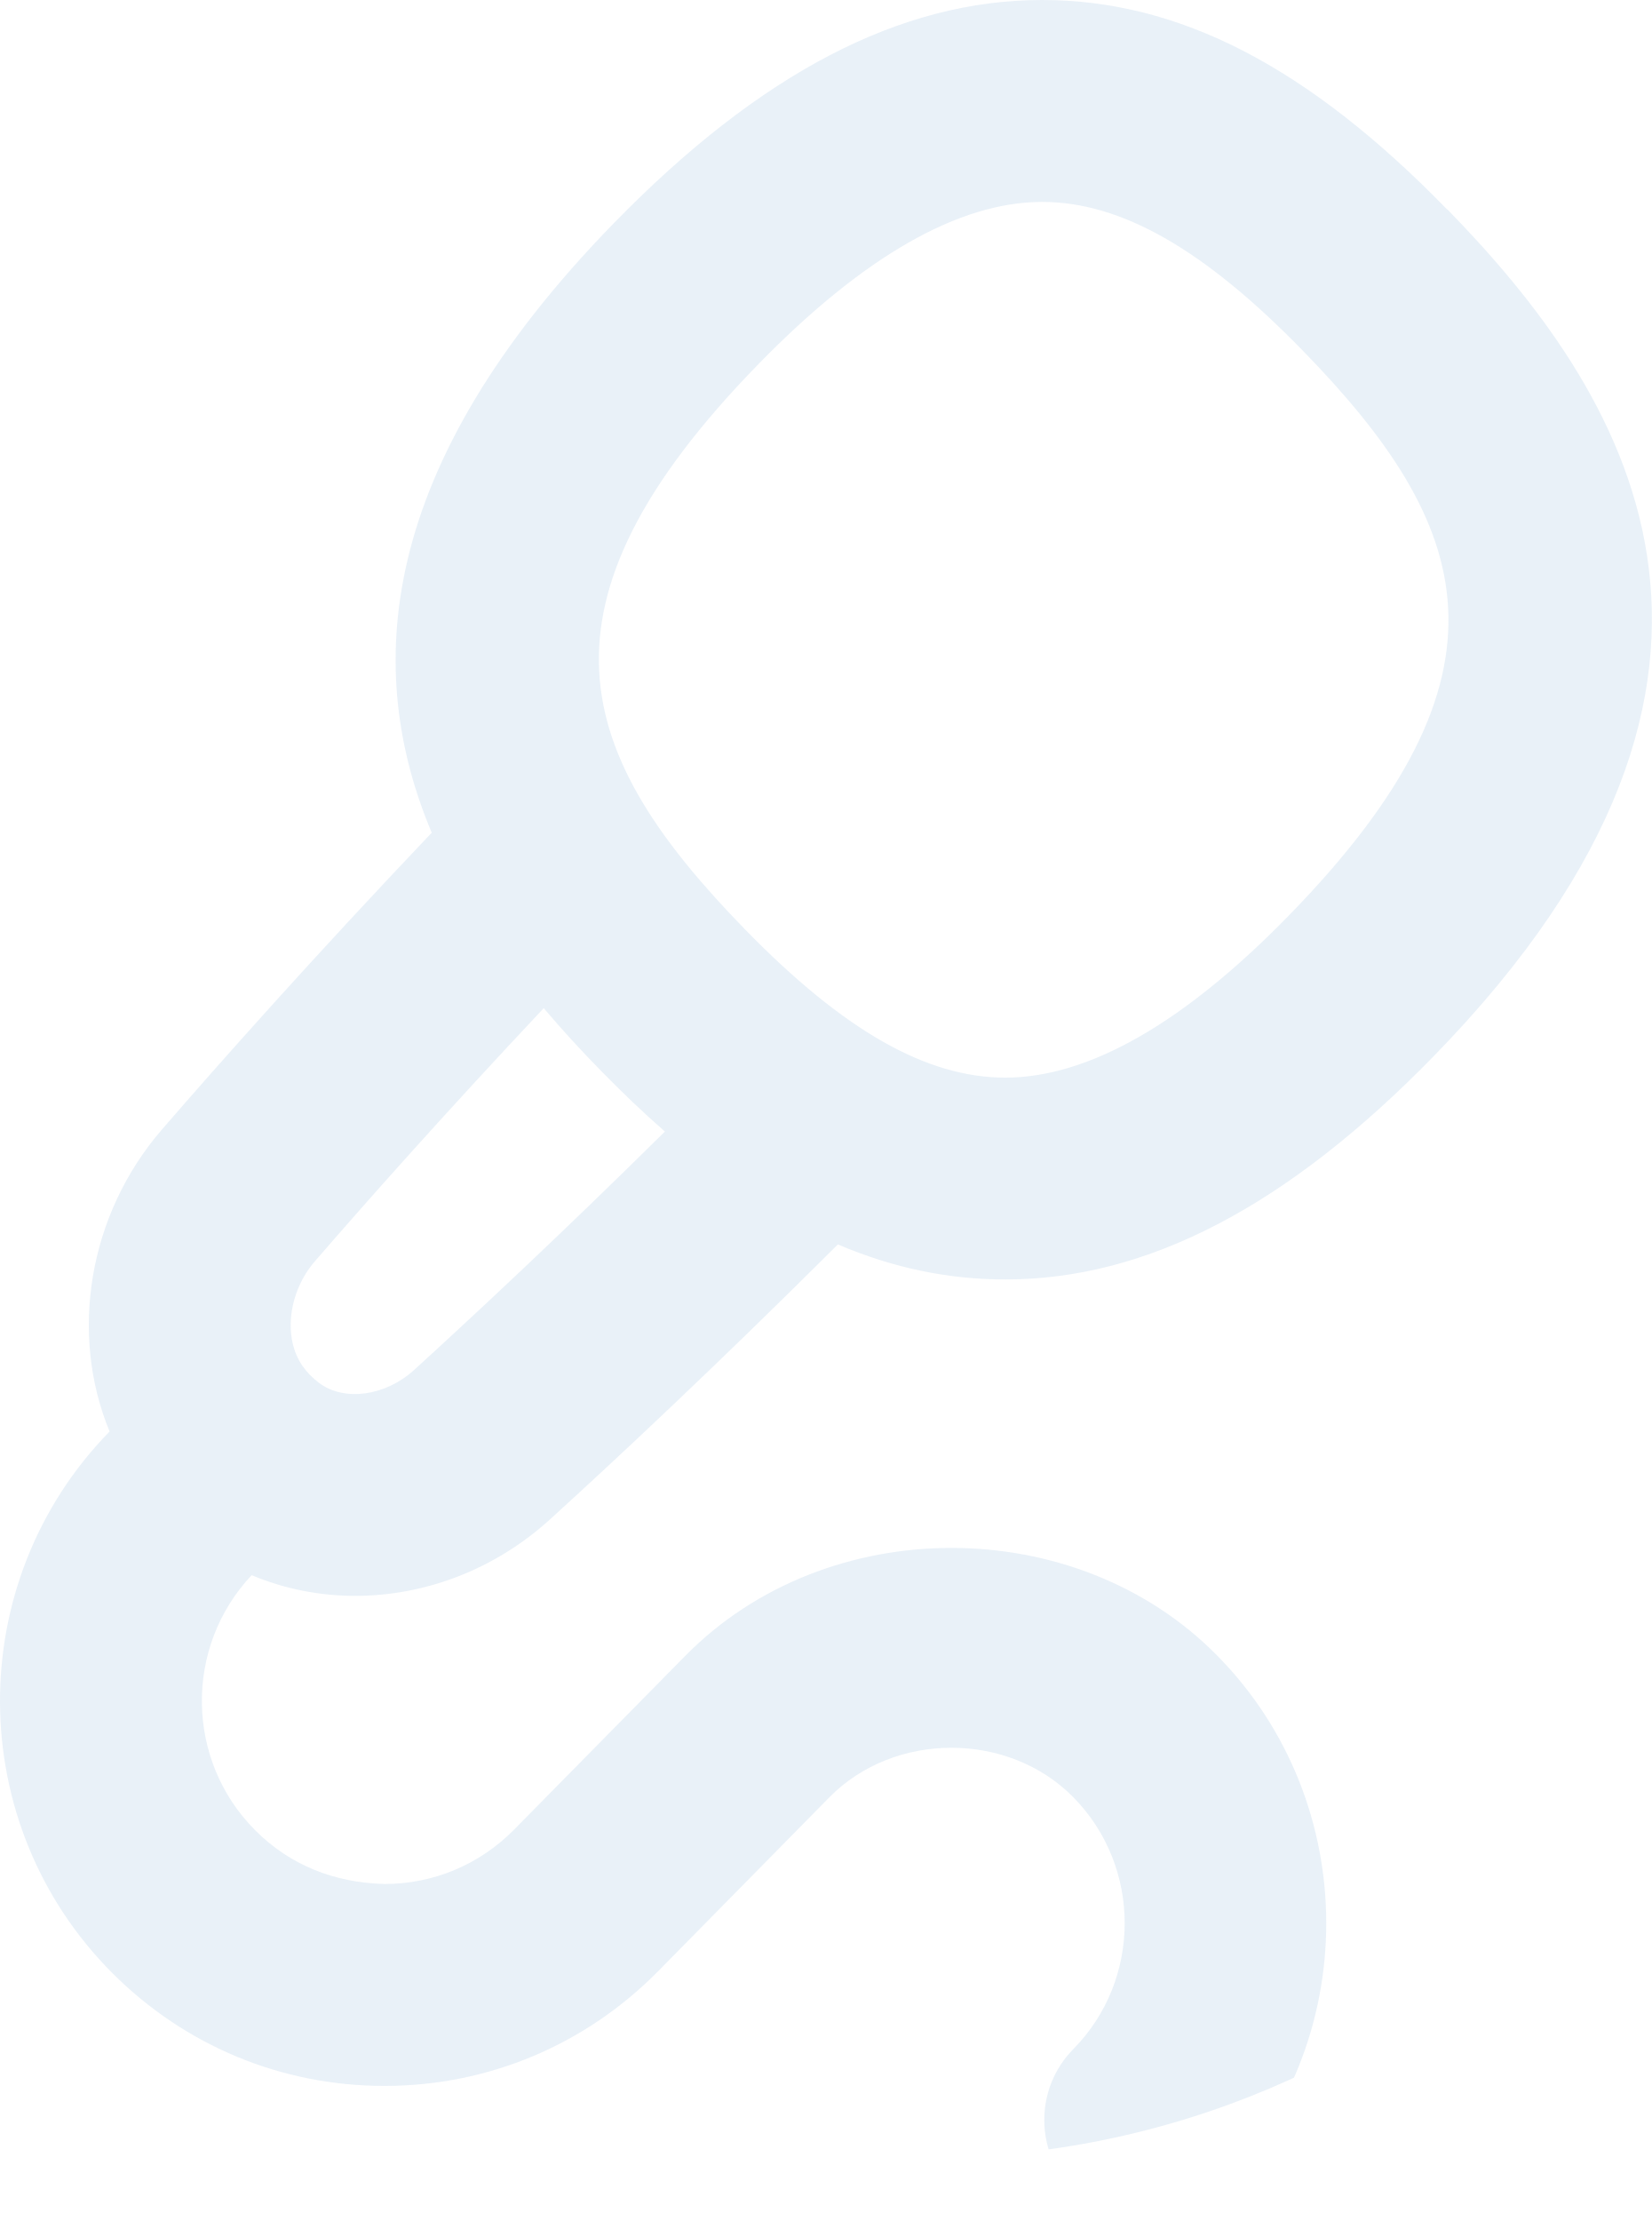
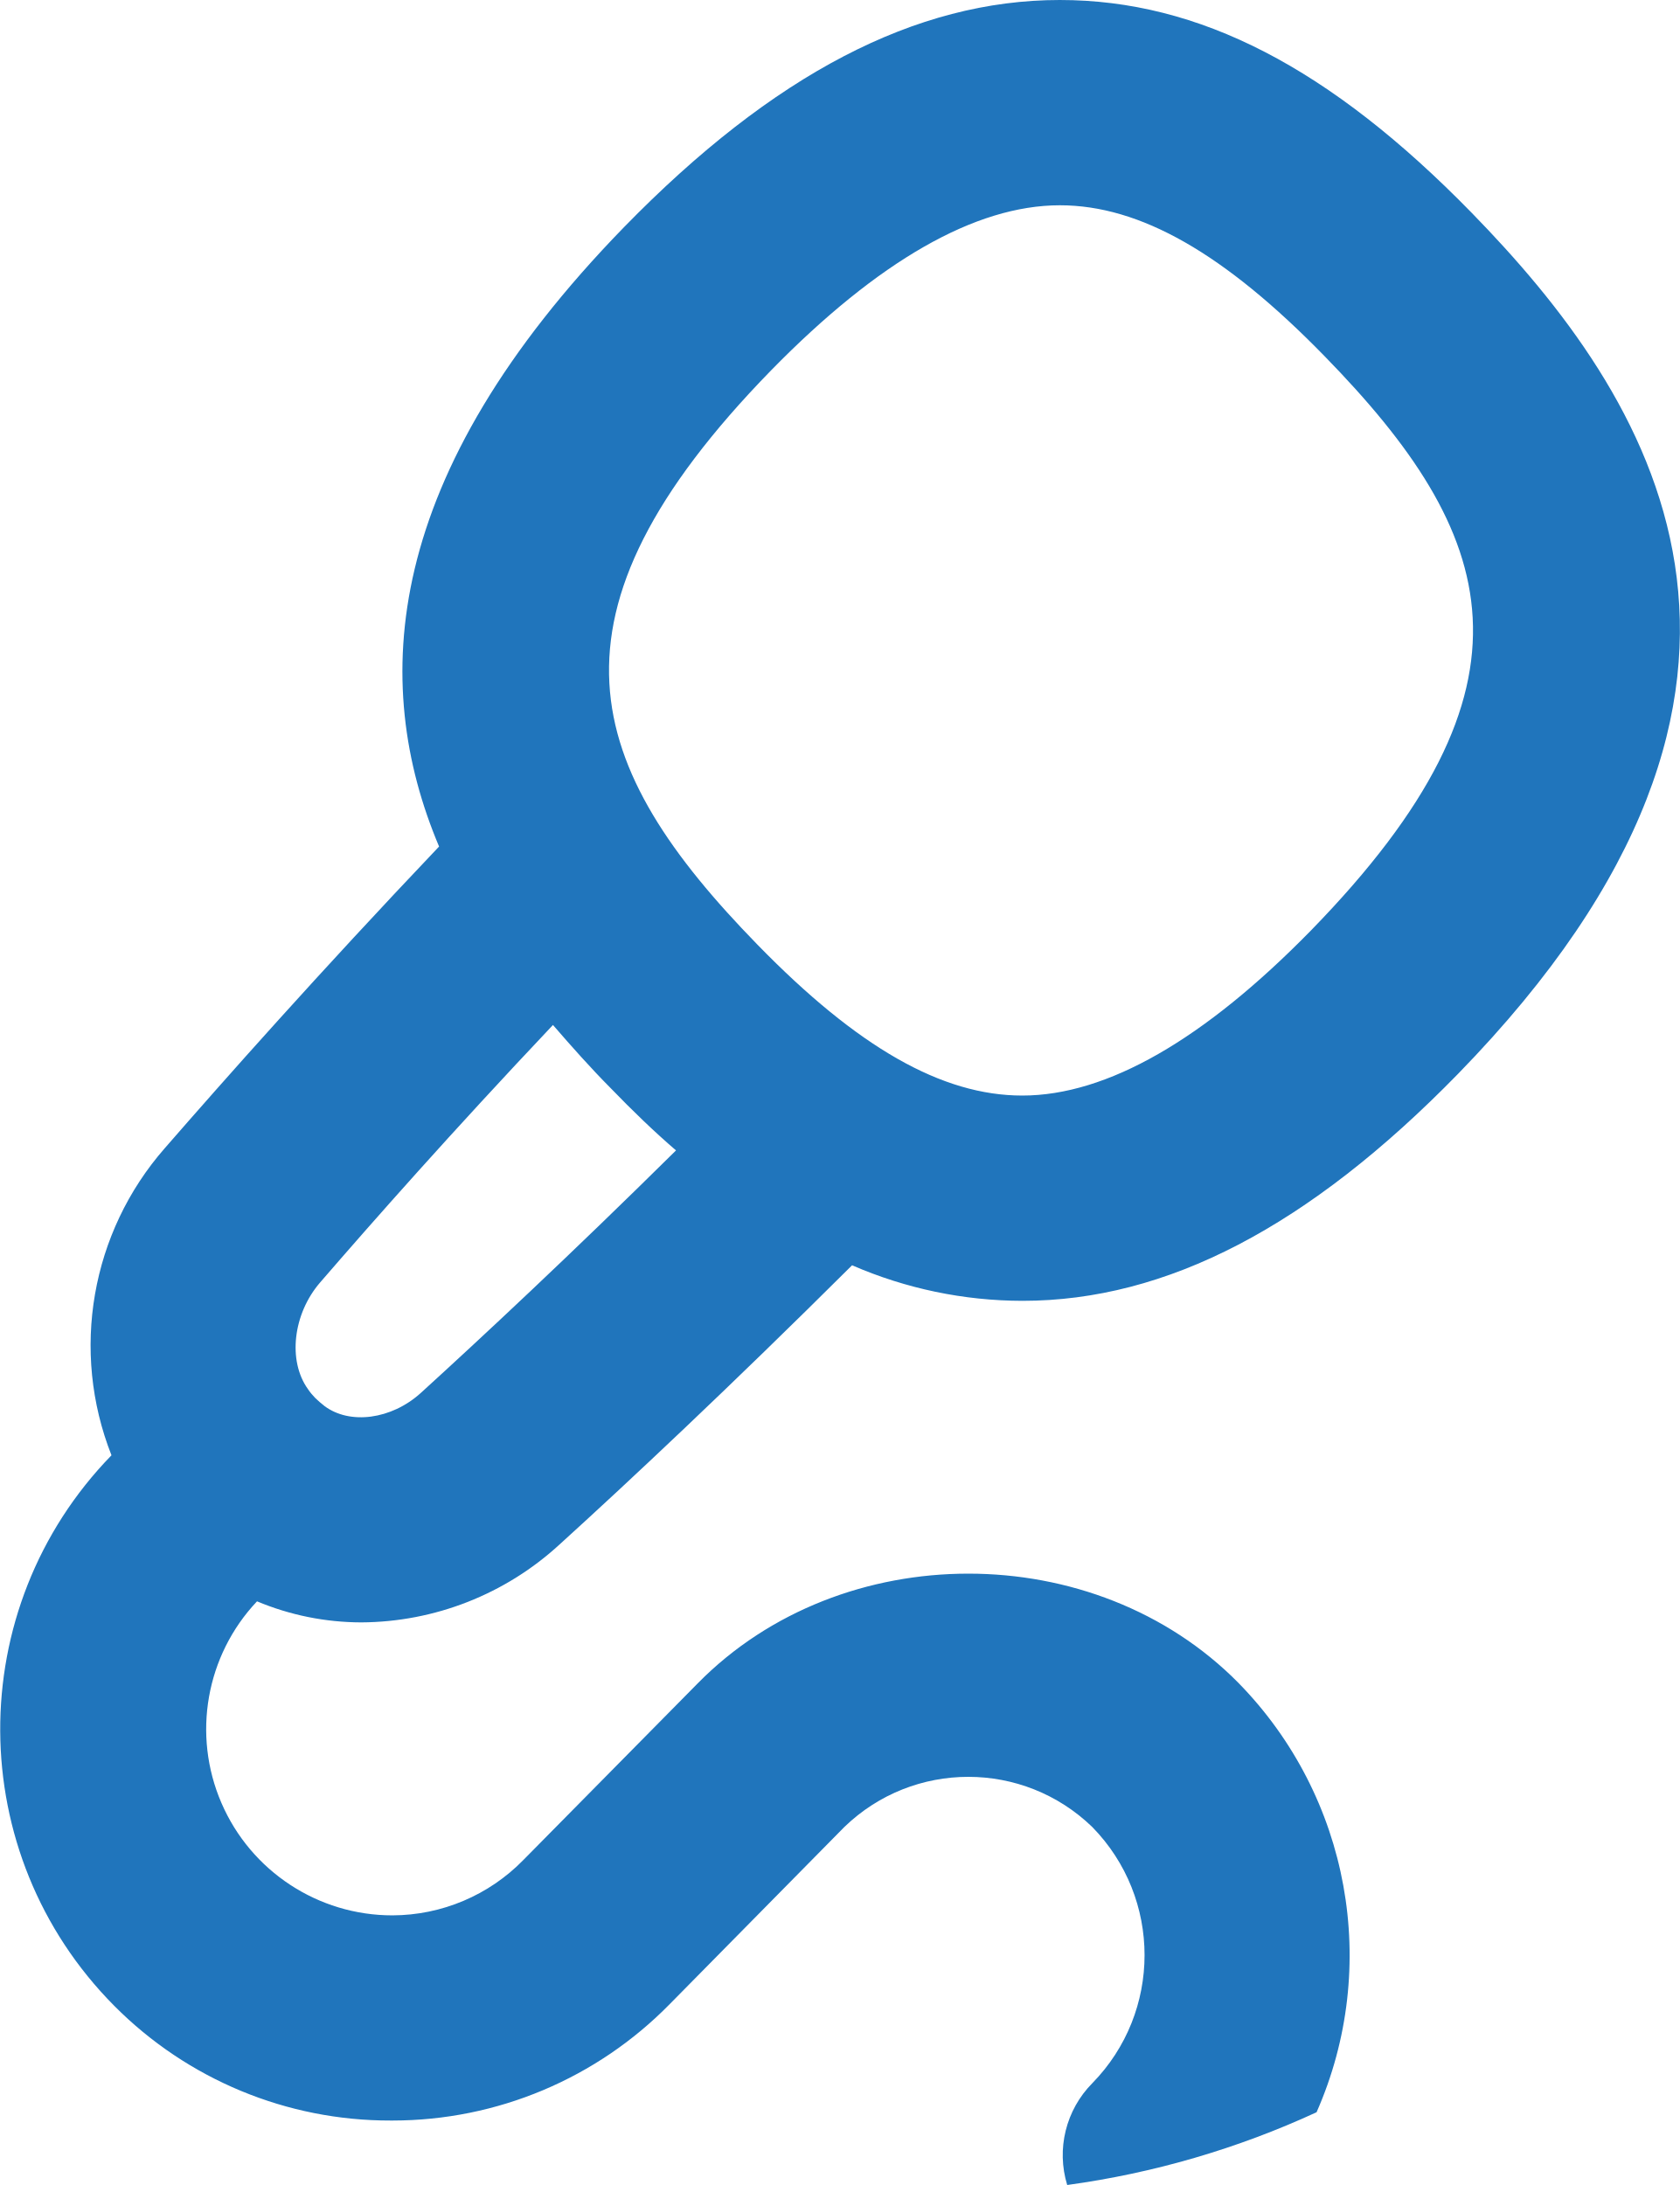
- <svg xmlns="http://www.w3.org/2000/svg" width="154" height="207" viewBox="0 0 154 207" fill="none">
-   <mask id="mask0_92_213" style="mask-type:alpha" maskUnits="userSpaceOnUse" x="0" y="0" width="154" height="207">
-     <path d="M134.896 19.506C121.915 6.191 109.921 0 97.146 0C83.938 0 70.881 6.803 57.221 20.804C34.967 43.623 33.903 62.554 40.248 77.61C29.167 89.268 20.563 98.96 15.112 105.255C8.202 113.234 6.461 124.337 10.217 133.418C-3.49 147.428 -3.405 169.992 10.471 183.89C17.249 190.674 26.249 194.41 35.823 194.41H35.946C45.567 194.382 54.585 190.58 61.354 183.721L77.33 167.499C83.383 161.364 94.002 161.354 100.055 167.499C106.447 173.973 106.447 184.511 100.055 190.985C96.412 194.692 96.459 200.639 100.159 204.29C101.994 206.097 104.376 207 106.767 207C109.206 207 111.634 206.059 113.48 204.196C127.026 190.439 127.026 168.054 113.48 154.307C100.3 140.917 77.094 140.926 63.905 154.307L47.93 170.519C44.719 173.775 40.446 175.582 35.88 175.591C31.173 175.478 27.03 173.831 23.801 170.595C17.268 164.055 17.165 153.488 23.462 146.807C26.522 148.096 29.808 148.736 33.121 148.736C39.56 148.736 46.084 146.327 51.281 141.604C57.457 135.986 66.88 127.179 78.111 115.982C83.27 118.184 88.429 119.247 93.729 119.247C106.937 119.247 119.994 112.444 133.654 98.442C168.74 62.479 151.173 36.161 134.915 19.497L134.896 19.506ZM38.591 127.697C35.889 130.143 32.067 130.632 29.751 128.892C29.469 128.675 29.186 128.44 28.904 128.158C28.659 127.904 28.424 127.621 28.226 127.339C26.372 124.742 26.852 120.451 29.346 117.563C34.129 112.039 41.396 103.843 50.688 93.963C52.42 96.005 54.199 97.934 55.969 99.741C57.993 101.82 59.998 103.721 61.985 105.462C52.251 115.088 44.079 122.691 38.591 127.697ZM120.164 85.316C110.373 95.356 101.477 100.437 93.71 100.437C86.358 100.437 78.638 96.043 69.441 86.605C53.569 70.336 48.683 56.504 70.702 33.94C80.493 23.9 89.389 18.819 97.156 18.819C104.508 18.819 112.228 23.213 121.425 32.651C137.297 48.92 142.174 62.752 120.164 85.316Z" fill="black" />
-   </mask>
-   <g mask="url(#mask0_92_213)">
-     <path d="M-191.586 -16.896C-191.586 -62.184 -154.874 -98.897 -109.586 -98.897H86.413C131.701 -98.897 168.414 -62.184 168.414 -16.896V119.104C168.414 164.391 131.701 201.104 86.413 201.104H-109.586C-154.874 201.104 -191.586 164.391 -191.586 119.104V-16.896Z" fill="#2075BC" fill-opacity="0.1" />
+ <svg xmlns="http://www.w3.org/2000/svg" viewBox="0 0 154 200.32">
+   <defs>
+     <style>.cls-1{fill:#2075bc;}</style>
+   </defs>
+   <g id="Layer_2" data-name="Layer 2">
+     <g id="Layer_1-2" data-name="Layer 1">
+       <path class="cls-1" d="M33.12,148.74a27.07,27.07,0,0,0,18.16-7.13C57.46,136,66.88,127.18,78.11,116a39.29,39.29,0,0,0,15.62,3.26c13.21,0,26.26-6.8,39.92-20.8,35.09-36,17.52-62.28,1.26-78.95h0C121.92,6.2,109.92,0,97.15,0,83.94,0,70.88,6.81,57.22,20.81,35,43.63,33.9,62.56,40.25,77.61,29.17,89.27,20.56,99,15.11,105.26a27.44,27.44,0,0,0-4.89,28.16,36,36,0,0,0,.25,50.47,35.58,35.58,0,0,0,25.35,10.52H36a35.57,35.57,0,0,0,25.4-10.68l16-16.23a16.34,16.34,0,0,1,22.73,0,16.79,16.79,0,0,1,0,23.49,9.37,9.37,0,0,0-2.3,9.33,80.66,80.66,0,0,0,22.86-6.67,35.69,35.69,0,0,0-7.14-39.34c-13.18-13.39-36.39-13.38-49.57,0l-16,16.21a16.84,16.84,0,0,1-12,5.08,17.07,17.07,0,0,1-12.42-28.79A24.86,24.86,0,0,0,33.12,148.74ZM70.7,33.94c9.79-10,18.69-15.12,26.46-15.12,7.35,0,15.07,4.4,24.27,13.84,15.87,16.26,20.74,30.1-1.27,52.66-9.79,10-18.68,15.12-26.45,15.12-7.35,0-15.07-4.39-24.27-13.83C53.57,70.34,48.68,56.51,70.7,33.94ZM29.35,117.57c4.78-5.53,12-13.72,21.34-23.6,1.73,2,3.51,4,5.28,5.78,2,2.07,4,4,6,5.72-9.73,9.62-17.9,17.23-23.39,22.23-2.7,2.45-6.52,2.94-8.84,1.2a10.94,10.94,0,0,1-.85-.74,5.85,5.85,0,0,1-.67-.82C26.37,124.75,26.85,120.46,29.35,117.57Z" />
+     </g>
  </g>
</svg>
